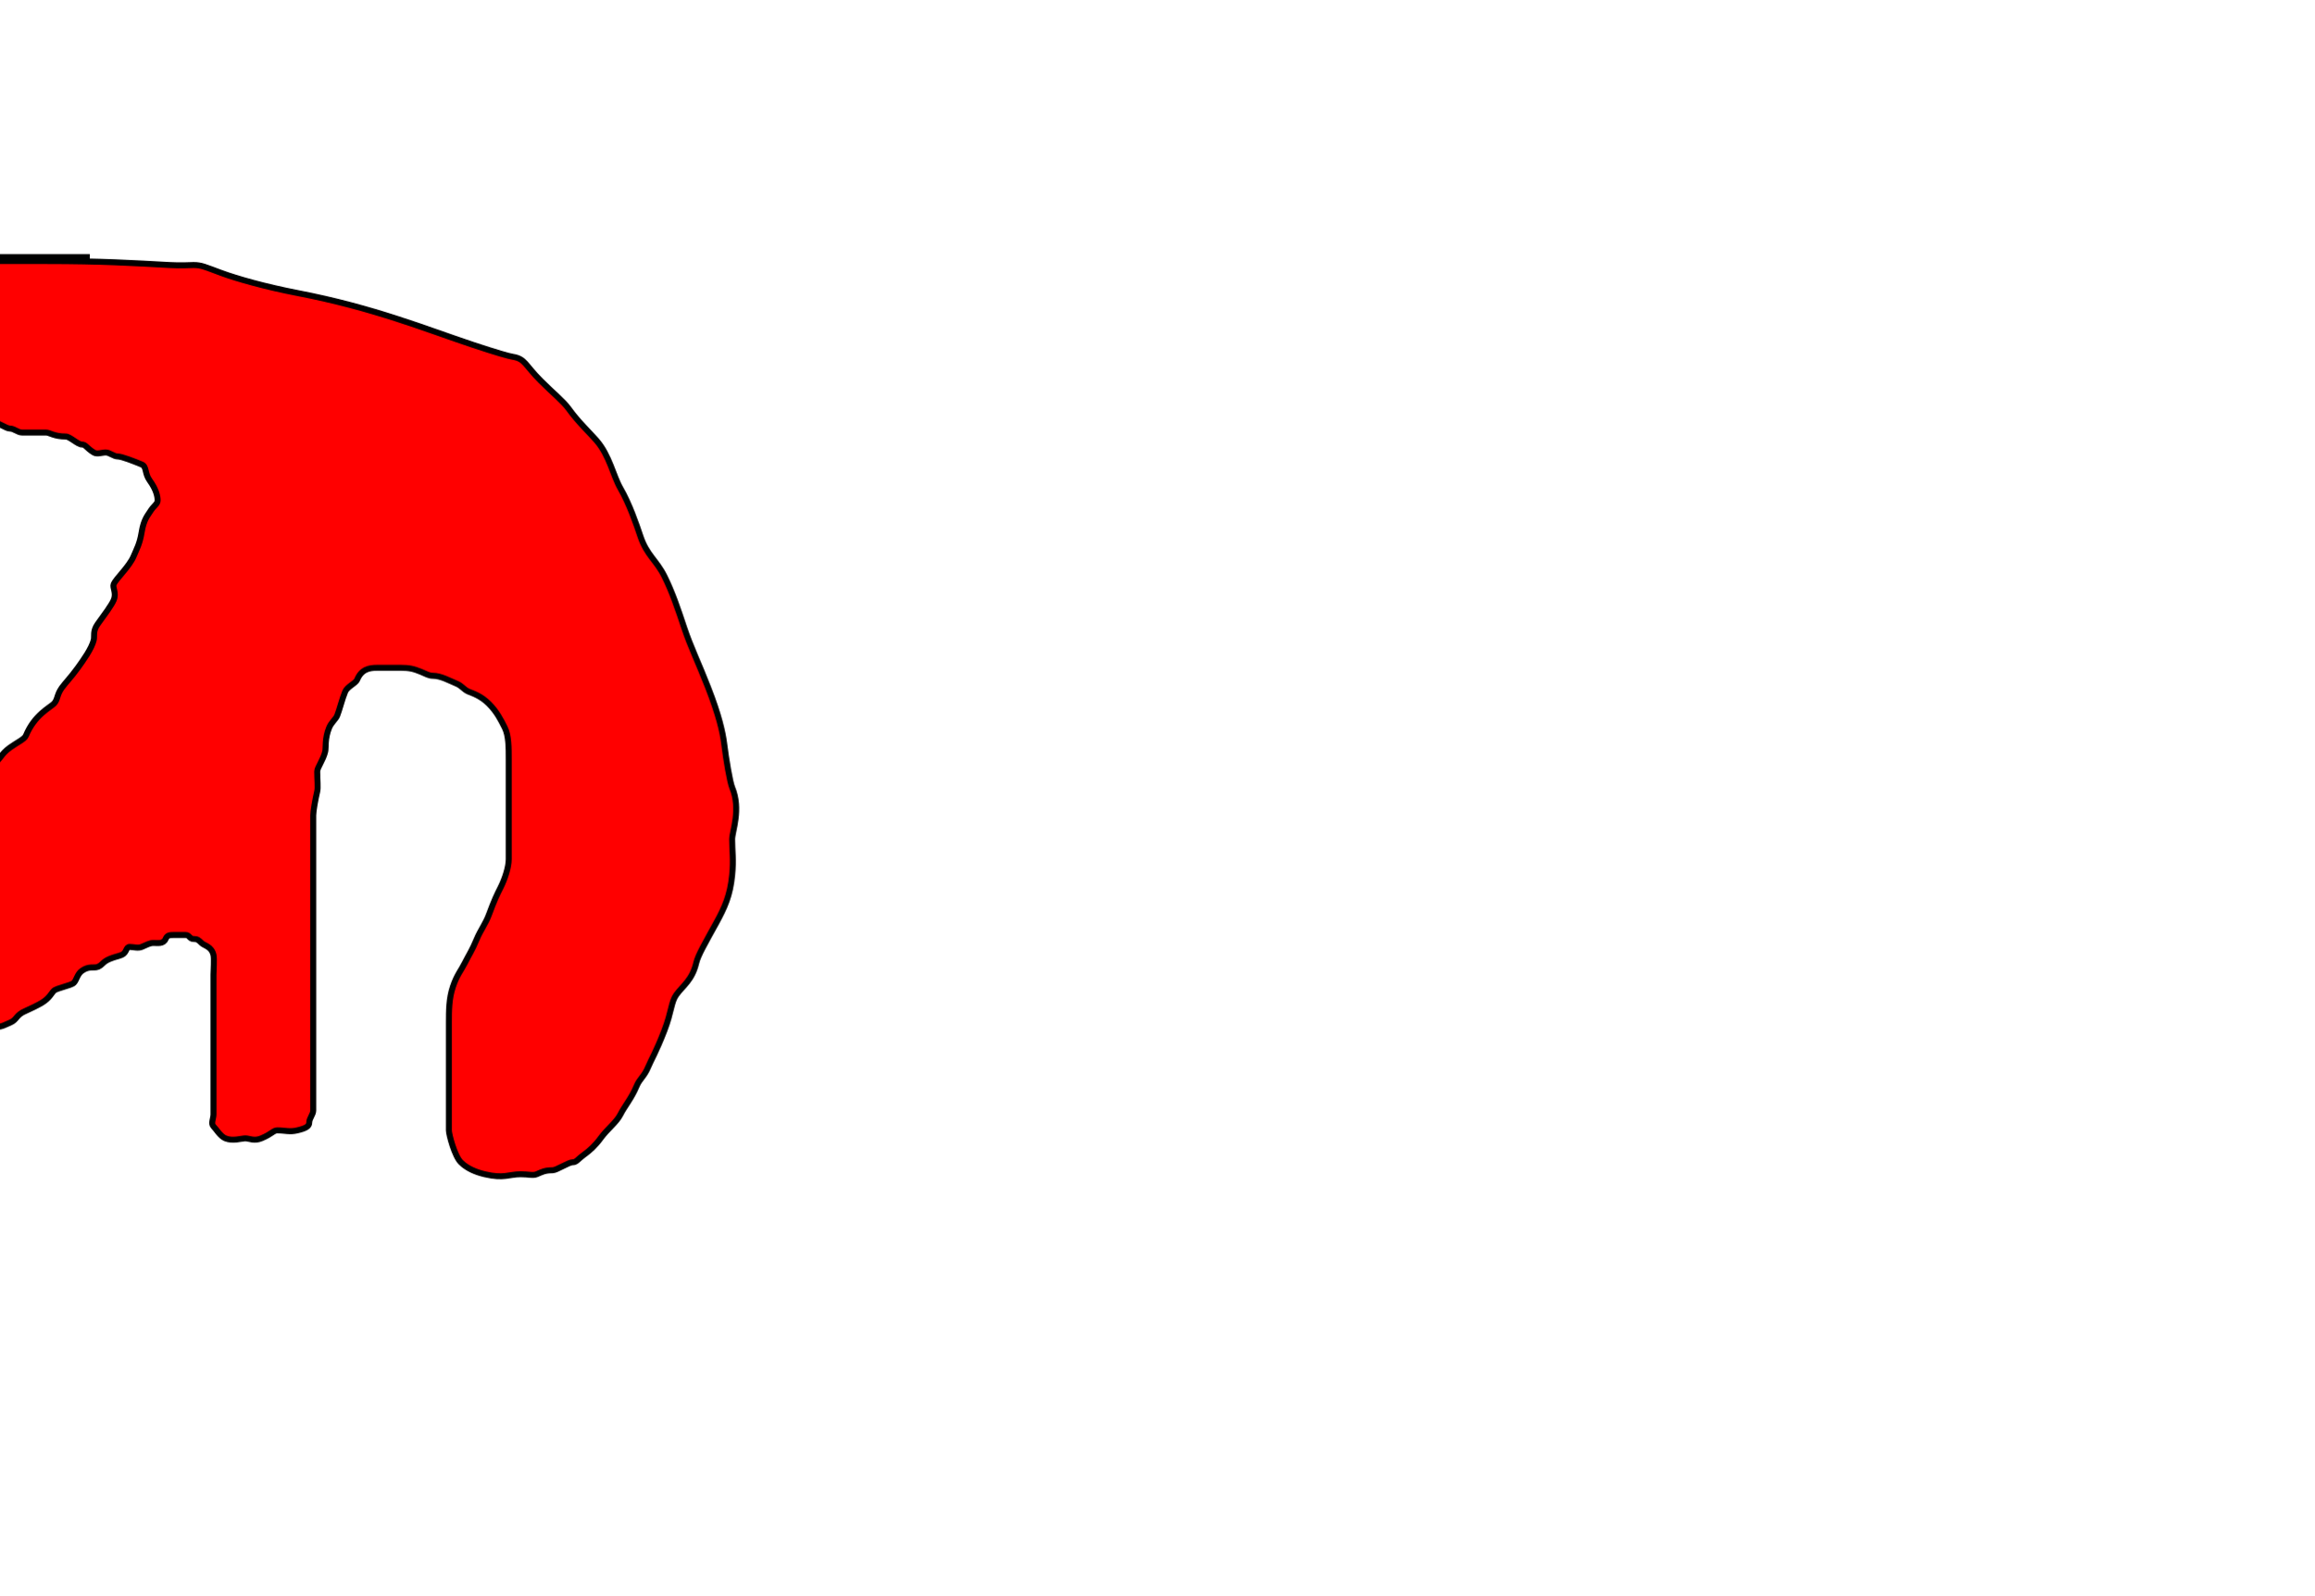
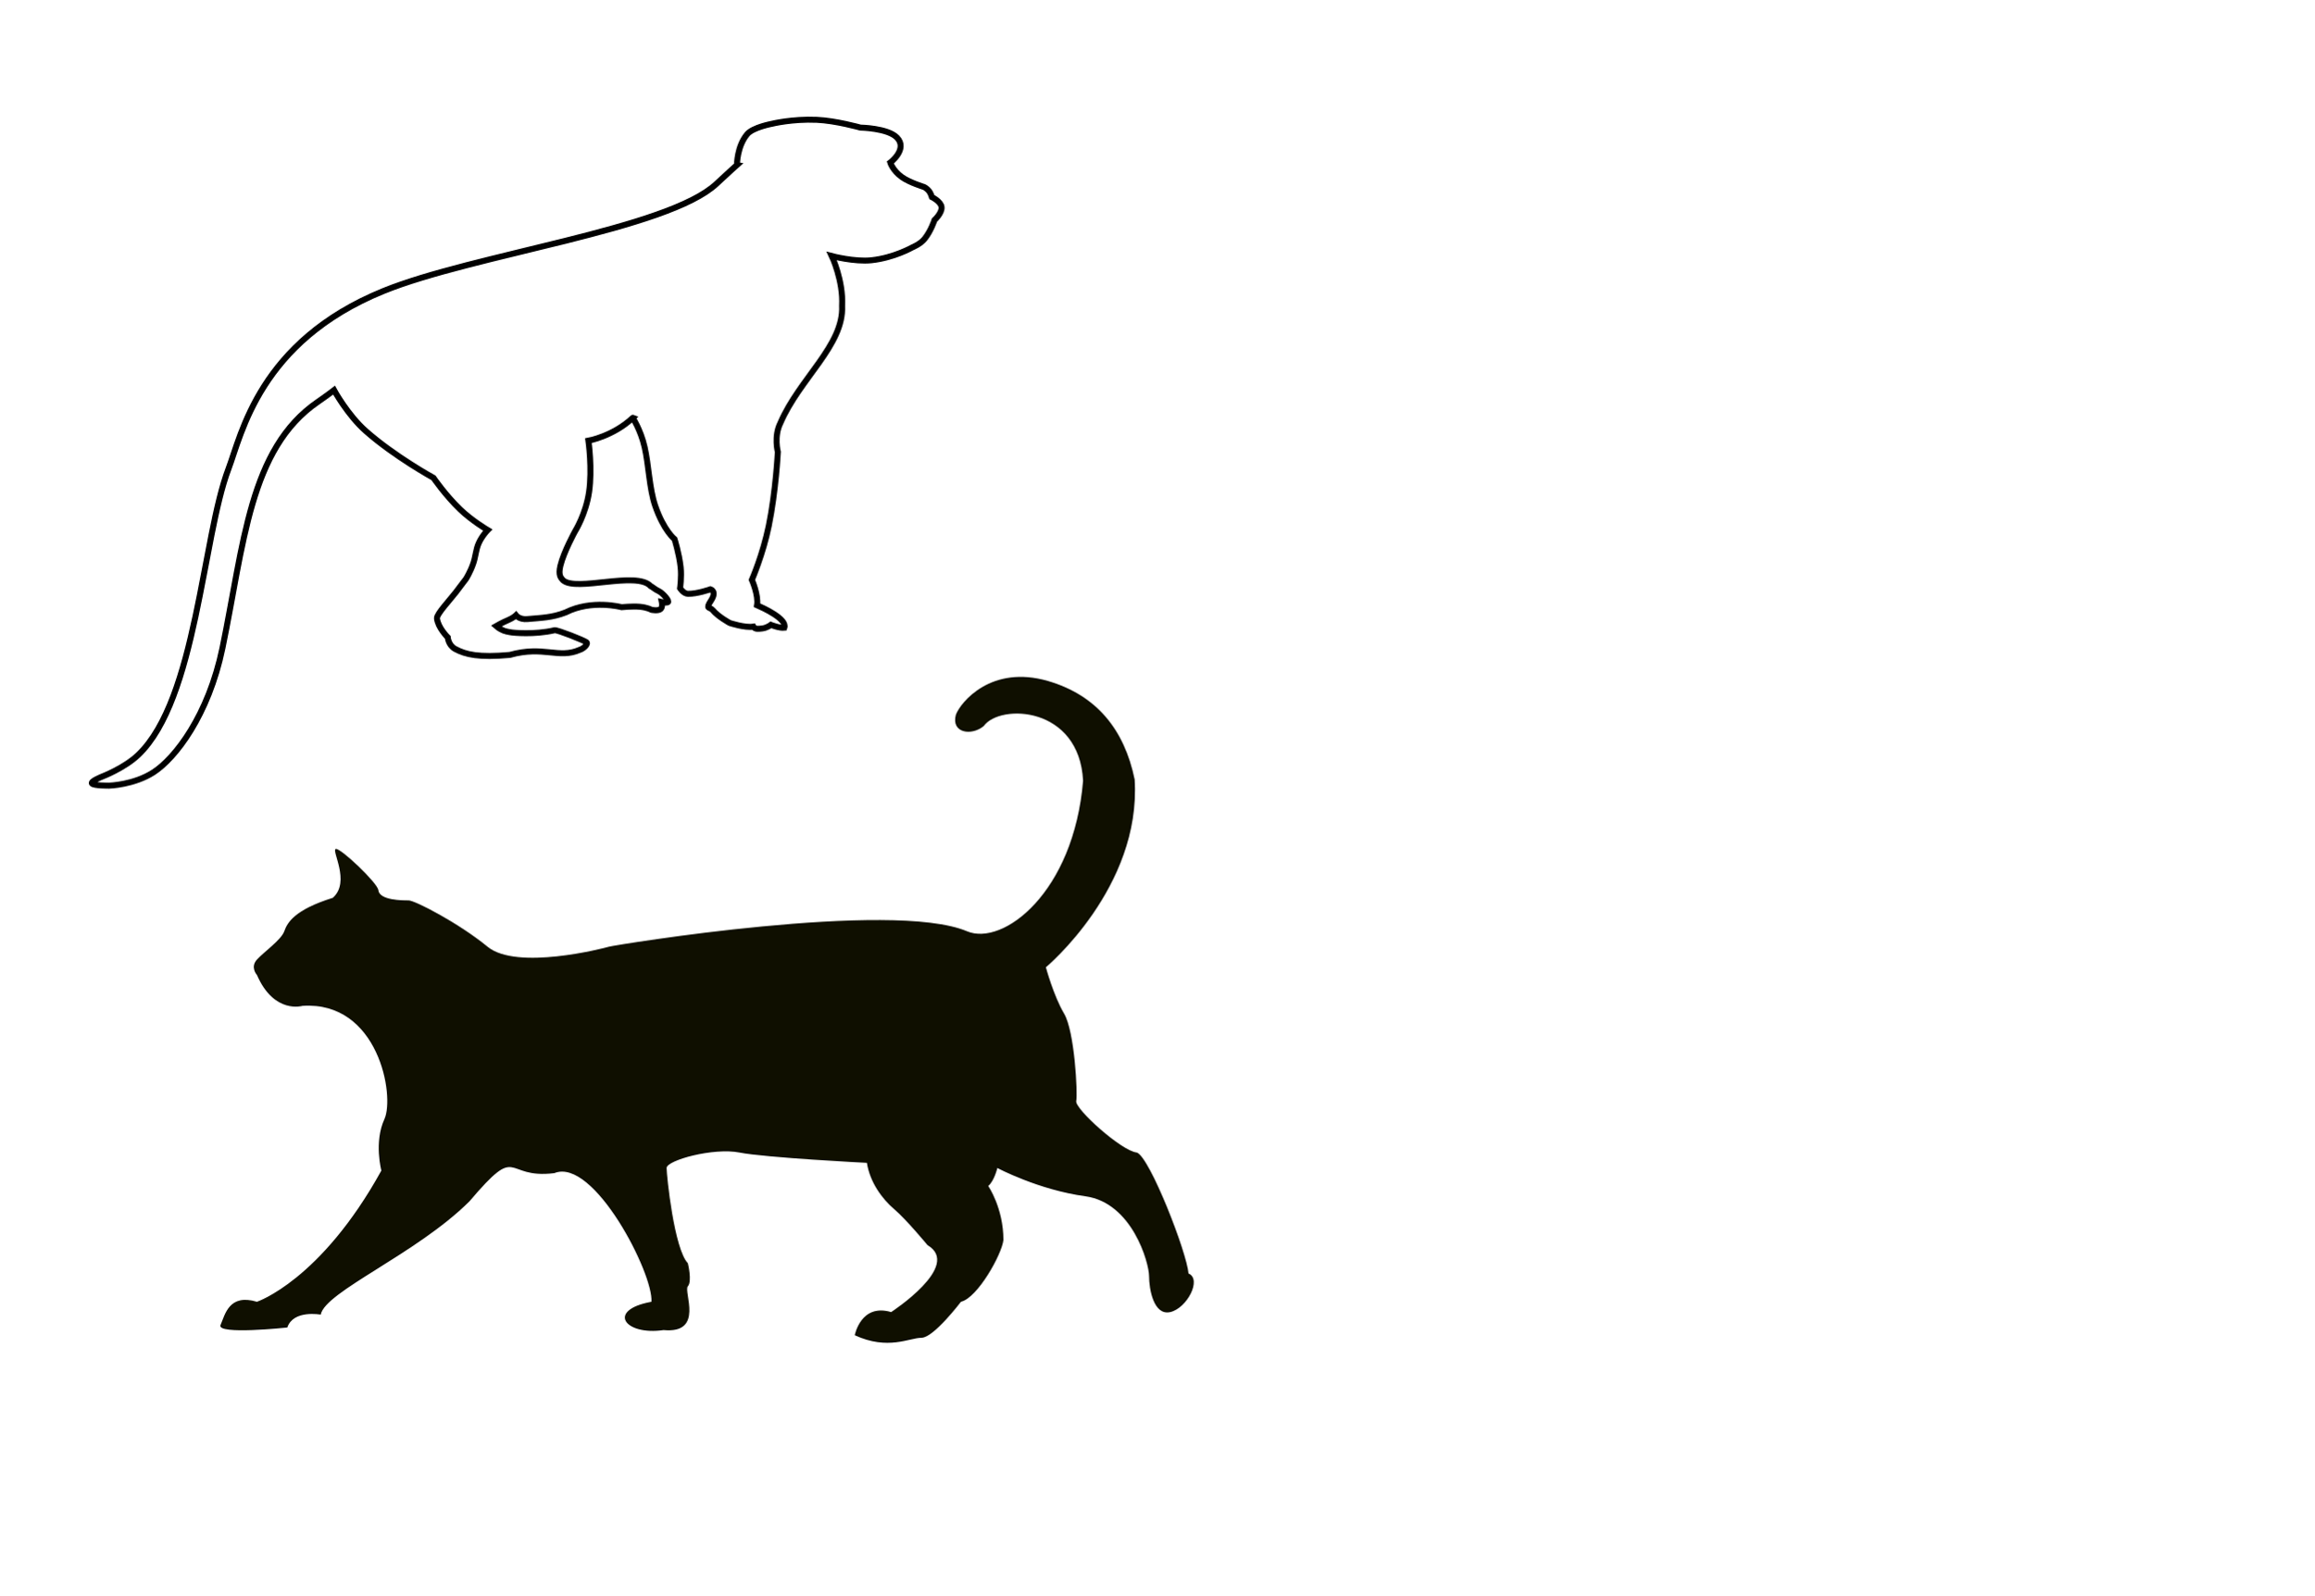
<svg xmlns="http://www.w3.org/2000/svg" width="580" height="400">
  <g>
-     <path d="m-73.5,105.453c1,-1 1,-3 1,-8c0,-5 -1.406,-8.504 1,-13c2.669,-4.988 9.31,-8.337 12,-10c2.406,-1.487 4.097,-1.534 10,-3c6.138,-1.525 11.926,-3.498 17,-4c4.976,-0.493 9,-2 11,-2c4,0 18,0 33,0c14,0 21.958,0.499 31,1c2.995,0.166 5,0 6,0c2,0 2.806,0.448 7,2c3.867,1.43 11.084,3.471 19,5c19.29,3.727 32,9 44,13c6,2 9.013,2.84 10,3c3.121,0.507 3,2 7,6c3,3 5.693,5.186 7,7c2.481,3.442 5.147,5.863 7,8c3.276,3.777 4.19,8.882 6,12c2.245,3.868 4.051,9.154 5,12c1.581,4.743 4,6 6,10c2,4 3.419,8.257 5,13c1.581,4.743 3.568,8.748 6,15c2.639,6.785 3.633,11.022 4,14c0.504,4.092 1.459,9.693 2,11c2.296,5.543 0,11 0,13c0,3 0.394,5.019 0,9c-0.502,5.074 -1.848,8.08 -4,12c-2.806,5.111 -4.54,8.053 -5,10c-1.027,4.353 -3.346,5.705 -5,8c-1.307,1.814 -1.161,4.244 -3,9c-2.103,5.439 -3.235,7.152 -4,9c-1.082,2.613 -2.144,2.934 -3,5c-1.21,2.922 -3,5 -4,7c-1,2 -3.346,3.705 -5,6c-1.307,1.814 -2.853,3.173 -4,4c-1.814,1.307 -2,2 -3,2c-1,0 -4,2 -5,2c-2,0 -2.693,0.459 -4,1c-0.924,0.383 -2,0 -4,0c-3,0 -4.134,1.149 -9,0c-2.176,-0.514 -4.419,-1.419 -6,-3c-1.581,-1.581 -3,-7 -3,-8c0,-5 0,-7 0,-9c0,-3 0,-7 0,-10c0,-4 0,-5 0,-8c0,-3 0,-6 1,-9c1,-3 2,-4 3,-6c1,-2 1.79,-3.078 3,-6c0.856,-2.066 2.224,-3.903 3,-6c1.43,-3.867 2,-5 3,-7c1,-2 2,-5 2,-7c0,-2 0,-4 0,-8c0,-2 0,-5 0,-8c0,-4 0,-6 0,-9c0,-3 0,-6 -1,-8c-1,-2 -2,-4 -4,-6c-2,-2 -4.076,-2.617 -5,-3c-1.307,-0.541 -1.693,-1.459 -3,-2c-1.848,-0.765 -4,-2 -6,-2c-1,0 -1.693,-0.459 -3,-1c-1.848,-0.765 -3,-1 -5,-1c-1,0 -3,0 -6,0c-2,0 -3.918,0.387 -5,3c-0.383,0.924 -2.459,1.693 -3,3c-0.765,1.848 -1.459,4.693 -2,6c-0.383,0.924 -1.459,1.693 -2,3c-1.148,2.772 -0.77,5.027 -1,6c-0.514,2.176 -2,4 -2,5c0,2 0.23,4.027 0,5c-0.514,2.176 -1,5 -1,6c0,3 0,5 0,9c0,3 0,7 0,9c0,1 0,3 0,4c0,3 0,4 0,6c0,2 0,3 0,4c0,3 0,5 0,7c0,2 0,3 0,5c0,1 0,3 0,5c0,1 0,2 0,4c0,2 0,6 0,7c0,2 0,3 0,5c0,2 0,4 0,5c0,2 0,3 0,4c0,1 -1,2 -1,3c0,1 -0.824,1.486 -3,2c-1.946,0.46 -3,0 -5,0c-1,0 -1.387,0.918 -4,2c-1.848,0.765 -3,0 -4,0c-1,0 -3.152,0.765 -5,0c-1.307,-0.541 -2.293,-2.293 -3,-3c-0.707,-0.707 0,-2 0,-3c0,-1 0,-3 0,-4c0,-1 0,-2 0,-3c0,-1 0,-2 0,-3c0,-1 0,-2 0,-3c0,-2 0,-3 0,-4c0,-1 0,-3 0,-4c0,-2 0,-3 0,-5c0,-1 0,-3 0,-4c0,-1 0,-3 0,-5c0,-1 0.23,-4.027 0,-5c-0.514,-2.176 -2.293,-2.293 -3,-3c-0.707,-0.707 -1,-1 -2,-1c-1,0 -1,-1 -2,-1c-1,0 -2,0 -3,0c-1,0 -1.617,0.076 -2,1c-0.541,1.307 -2,1 -3,1c-1,0 -1.693,0.459 -3,1c-0.924,0.383 -2,0 -3,0c-1,0 -0.693,1.459 -2,2c-0.924,0.383 -1.693,0.459 -3,1c-1.848,0.765 -1.693,1.459 -3,2c-0.924,0.383 -2.186,-0.307 -4,1c-1.147,0.827 -1.293,2.293 -2,3c-0.707,0.707 -4.293,1.293 -5,2c-0.707,0.707 -1.098,1.824 -3,3c-0.851,0.526 -3.076,1.617 -4,2c-2.613,1.082 -2.152,2.235 -4,3c-1.307,0.541 -2,1 -3,1c-2,0 -2.853,-0.173 -4,-1c-1.814,-1.307 -4.419,-1.419 -6,-3c-1.581,-1.581 -3.853,-3.173 -5,-4c-1.814,-1.307 -2.71,-1.043 -3,-2c-1.045,-3.451 -1.969,-4.412 -4,-8c-0.697,-1.231 -2,-4 -2,-7c0,-1 0,-2 0,-3c0,-2 0,-6 0,-7c0,-2 0,-3 0,-5c0,-2 2.186,-5.693 4,-7c2.295,-1.654 4,-5 5,-6c4,-4 5.813,-6.207 8,-8c2.788,-2.286 4.853,-4.173 6,-5c1.814,-1.307 1.705,-2.346 4,-4c1.814,-1.307 3.617,-2.076 4,-3c2.165,-5.226 6,-7 7,-8c1,-1 0.693,-2.186 2,-4c0.827,-1.147 2.346,-2.705 4,-5c1.307,-1.814 3.486,-4.824 4,-7c0.23,-0.973 -0.307,-2.186 1,-4c1.654,-2.295 3.459,-4.693 4,-6c0.765,-1.848 -0.383,-3.076 0,-4c0.541,-1.307 3.918,-4.387 5,-7c0.765,-1.848 1.519,-3.039 2,-6c0.507,-3.121 1.474,-4.149 2,-5c1.176,-1.902 2,-2 2,-3c0,-1 -0.346,-2.705 -2,-5c-1.307,-1.814 -0.693,-3.459 -2,-4c-1.848,-0.765 -5,-2 -6,-2c-1,0 -2,-1 -3,-1c-1,0 -2.149,0.526 -3,0c-1.902,-1.176 -2,-2 -3,-2c-1,0 -3,-2 -4,-2c-3,0 -4,-1 -5,-1c-1,0 -2,0 -3,0c-1,0 -2,0 -3,0c-1,0 -2,-1 -3,-1c-1,0 -2.824,-1.486 -5,-2c-0.973,-0.23 -2,-1 -4,-1c-2,0 -3.879,-1.493 -7,-2c-0.987,-0.16 -1.824,-1.486 -4,-2c-1.946,-0.46 -4,-2 -7,-3c-3,-1 -6,-2 -8,-4c-1,-1 -2,-1 -3,-2c-1,-1 -2,-1 -2,-3c0,-2 -1,-3 -1,-5c0,-1 -0.902,-3.824 1,-5c0.851,-0.526 0.853,-1.173 2,-2c1.814,-1.307 2.076,-1.617 3,-2c1.307,-0.541 2,-2 3,-3c1,-1 2.186,-0.693 4,-2c1.147,-0.827 2.027,-1.77 3,-2c2.176,-0.514 3,-1 4,-1c1,0 1.387,-0.918 4,-2c1.848,-0.765 3,0 5,0c1,0 3,0 4,0c2,0 3,0 4,0c1,0 2,0 3,0c1,0 2,0 3,0c1,0 2,0 3,0c1,0 2,0 3,0c1,0 2,0 3,0c1,0 2,0 3,0c1,0 2,0 3,0l1,0l1,0l1,0" id="svg_1" stroke-width="1.5" stroke="#000" fill="red" />
+     <path stroke="#000" id="svg_4" d="m184.704,41.365c0,0 0,-4.699 2.583,-7.741c1.48,-1.718 6.206,-2.592 6.206,-2.592c0,0 5.075,-1.263 11.226,-0.995c4.765,0.207 10.926,1.954 10.926,1.954c0,0 6.808,0.116 9.144,2.477c2.852,2.903 -1.651,6.289 -1.651,6.289c0,0 0.597,1.976 2.895,3.636c1.893,1.365 5.576,2.494 5.576,2.494c0,0 0.698,0.343 1.221,0.995c0.463,0.595 0.732,1.527 0.732,1.527c0,0 2.27,1.123 2.426,2.514c0.173,1.488 -1.771,3.255 -1.771,3.255c0,0 -0.886,2.75 -2.497,4.735c-1.039,1.289 -3.052,2.113 -3.052,2.113c0,0 -4.613,2.62 -10.247,3.225c-4.262,0.456 -9.952,-1.062 -9.952,-1.062c0,0 2.923,6.187 2.593,12.489c0.467,9.892 -10.689,18.242 -15.462,29.382c-1.685,3.356 -0.647,7.258 -0.647,7.258c0,0 -0.484,9.791 -2.266,18.509c-1.452,7.164 -4.24,13.567 -4.24,13.567c0,0 1.706,3.87 1.291,6.365c1.446,0.636 7.634,3.419 6.846,5.645c-1.181,0.14 -3.369,-0.72 -3.369,-0.72c0,0 -1.002,0.79 -2.24,0.91c-0.91,0.095 -1.76,0.229 -2.159,-0.461c-2.133,0.343 -5.915,-0.922 -5.915,-0.922c0,0 -2.91,-1.567 -4.283,-3.235c-0.743,-0.894 -1.915,-0.066 -0.394,-2.41c1.521,-2.345 -0.156,-2.808 -0.156,-2.808c0,0 -3.401,1.203 -5.666,1.131c-1.114,-0.041 -1.953,-1.39 -1.953,-1.39c0,0 0.409,-2.815 0.139,-5.282c-0.398,-3.51 -1.529,-7.032 -1.529,-7.032c0,0 -2.724,-2.164 -4.848,-8.366c-1.469,-4.282 -1.625,-10.285 -2.653,-14.706c-1.028,-4.497 -3.093,-7.451 -2.923,-7.382c-4.951,4.663 -11.157,5.77 -11.157,5.77c0,0 1.013,7.085 0.161,12.863c-0.818,5.571 -3.497,9.838 -3.497,9.838c0,0 -2.832,5.139 -3.681,8.618c-0.604,2.476 0.121,3.083 0.672,3.699c3.364,2.912 18.364,-2.377 21.927,1.431c0.366,0.152 1.141,0.865 2.039,1.27c0.953,0.43 2.842,2.553 2.272,2.793c-0.473,0.208 -1.49,-0.028 -1.49,-0.028c0,0 0.274,1.298 -0.355,1.772c-0.672,0.483 -2.24,0.155 -2.24,0.155c0,0 -1.022,-0.6 -2.938,-0.771c-1.825,-0.161 -4.564,0.107 -4.564,0.107c0,0 -7.442,-2.007 -14.01,1.314c-3.464,1.341 -6.11,1.349 -9.617,1.671c-1.953,0.18 -2.837,-0.944 -2.837,-0.944c0,0 -0.645,0.635 -1.936,1.185c-1.471,0.613 -3.041,1.516 -3.041,1.516c0,0 0.737,0.673 1.921,1.15c0.747,0.291 2.159,0.474 2.159,0.474c0,0 5.451,0.627 10.603,-0.591c0.854,-0.038 7.099,2.448 7.911,2.979c0.619,0.398 -0.603,1.626 -1.64,1.946c-5.297,2.324 -9.047,-1.109 -17.53,1.273c-7.829,0.703 -11.065,-0.089 -13.676,-1.491c-1.732,-0.929 -1.874,-2.913 -1.874,-2.913c0,0 -2.508,-2.486 -2.707,-4.798c-0.086,-1.02 3.311,-4.65 4.731,-6.501c1.169,-1.51 2.542,-3.358 2.542,-3.358c0,0 1.096,-1.718 1.84,-3.911c0.555,-1.592 0.657,-3.472 1.341,-4.997c0.818,-1.87 2.27,-3.348 2.27,-3.348c0,0 -3.928,-2.309 -6.936,-5.2c-3.724,-3.59 -6.664,-7.896 -6.664,-7.896c0,0 -9.692,-5.313 -16.931,-11.705c-4.581,-4.036 -7.988,-10.276 -7.988,-10.276c0,0 -1.697,1.31 -4.105,2.968c-17.108,11.778 -18.478,35.734 -23.858,61.692c-3.5,16.886 -11.853,27.664 -17.273,31.161c-4.934,3.187 -11.125,3.352 -11.125,3.352c0,0 -3.87,0.047 -4.311,-0.543c-0.424,-0.547 2.6,-1.744 2.6,-1.744c0,0 5.549,-2.108 9.031,-5.446c14.579,-13.976 16.048,-54.501 22.579,-71.684c3.3,-8.683 7.75,-31.916 38.799,-44.595c22.562,-9.214 71.326,-15.432 83.542,-26.926c2.454,-2.309 5.114,-4.696 5.114,-4.696z" fill-opacity="null" stroke-opacity="null" stroke-width="1.5" fill="none" />
+     <path transform="translate(-200, 0)" id="svg_5" d="m284.171,212.874c1.268,-0.215 10.474,8.556 10.648,10.323c0.254,2.581 6.085,2.581 7.606,2.581c1.521,0 12.423,5.592 19.775,11.614c7.352,6.022 28.902,0.43 30.423,0c1.521,-0.43 70.986,-11.829 89.747,-3.871c9.01,3.822 26.77,-9.681 29.092,-37.745c-0.951,-18.711 -20.786,-19.413 -24.909,-13.711c-3.042,2.527 -8.239,1.774 -6.972,-2.85c1.153,-3.096 8.873,-12.635 23.134,-8.442c12.09,3.555 19.082,12.107 21.676,24.679c1.711,27.099 -22.247,47.101 -22.247,47.101c0,0 1.901,7.097 4.563,11.614c2.662,4.517 3.423,20.002 3.042,21.937c-0.38,1.936 11.409,12.582 15.211,12.904c3.296,1.29 12.549,25.164 12.93,30.325c3.423,1.452 -0.38,8.71 -4.563,9.678c-4.183,0.968 -5.324,-5.807 -5.324,-9.033c0,-3.226 -4.183,-18.389 -15.972,-20.002c-11.789,-1.613 -22.056,-7.097 -22.056,-7.097c0,0 -0.761,3.226 -2.282,4.517c0,0 3.803,5.484 3.803,13.549c-0.38,3.549 -6.465,14.517 -10.648,15.485c0,0 -6.845,9.033 -9.887,9.033c-3.042,0 -8.366,3.226 -16.732,-0.645c0,0 1.521,-8.065 9.127,-5.807c0,0 17.873,-11.614 9.127,-16.776c0,0 -5.324,-6.452 -8.366,-9.033c-3.042,-2.581 -6.085,-6.775 -6.845,-11.614c0,0 -25.479,-1.29 -31.944,-2.581c-6.465,-1.29 -18.254,1.936 -18.254,3.871c0,1.936 1.901,20.324 5.324,23.873c0,0 1.141,4.517 0,5.807c-1.141,1.29 4.183,11.936 -6.085,10.969c-9.697,1.452 -14.451,-5 -3.042,-7.097c0.57,-6.936 -14.451,-36.293 -24.338,-32.261c-12.93,1.613 -8.556,-7.904 -21.296,7.097c-13.31,13.227 -36.127,22.583 -37.268,28.39c0,0 -6.845,-1.29 -8.366,3.226c0,0 -17.873,1.936 -16.732,-0.645c1.141,-2.581 2.092,-7.904 9.127,-5.807c0,0 15.972,-5.323 31.183,-32.906c0,0 -1.901,-7.097 0.761,-12.904c2.662,-5.807 -1.521,-29.68 -20.535,-28.39c0,0 -7.099,2.151 -11.408,-7.743c0,0 -1.775,-1.936 0,-3.871c1.775,-1.936 6.085,-4.947 6.845,-7.097c0.761,-2.151 2.535,-5.377 12.169,-8.388c4.563,-4.033 -0.507,-12.044 0.761,-12.259z" stroke-width="1.5" fill="#0f0f00" />
  </g>
</svg>
